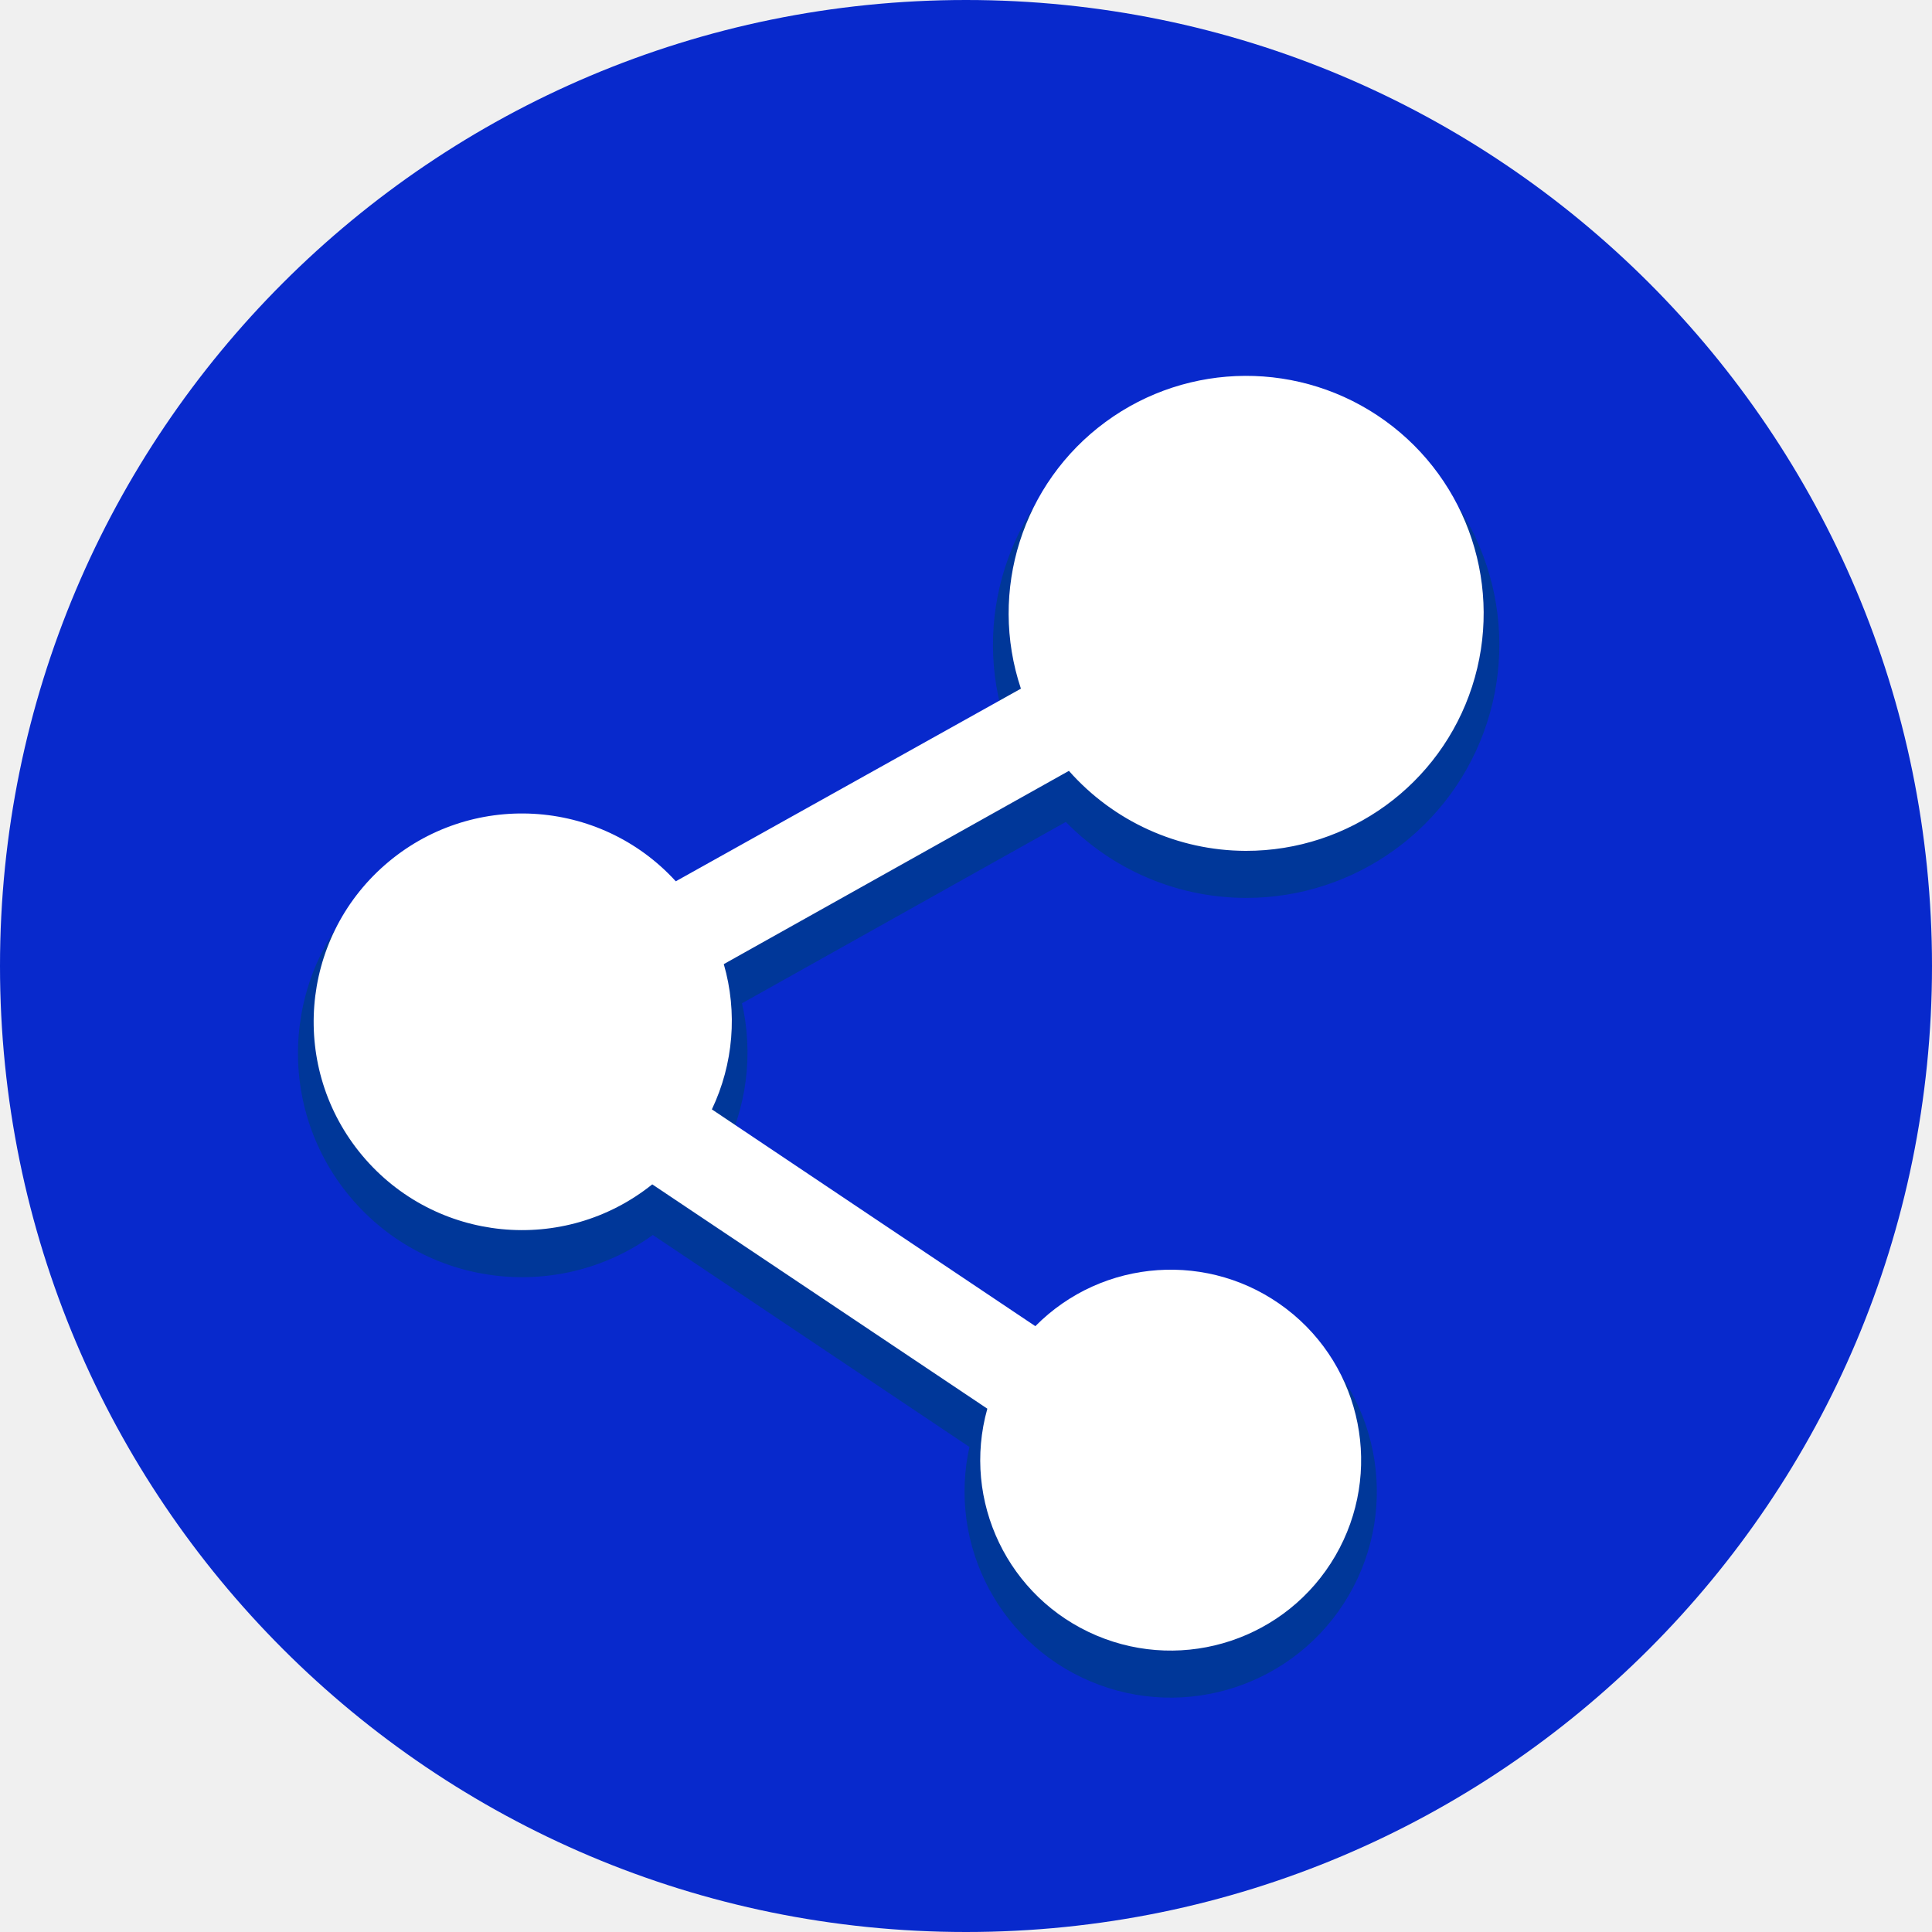
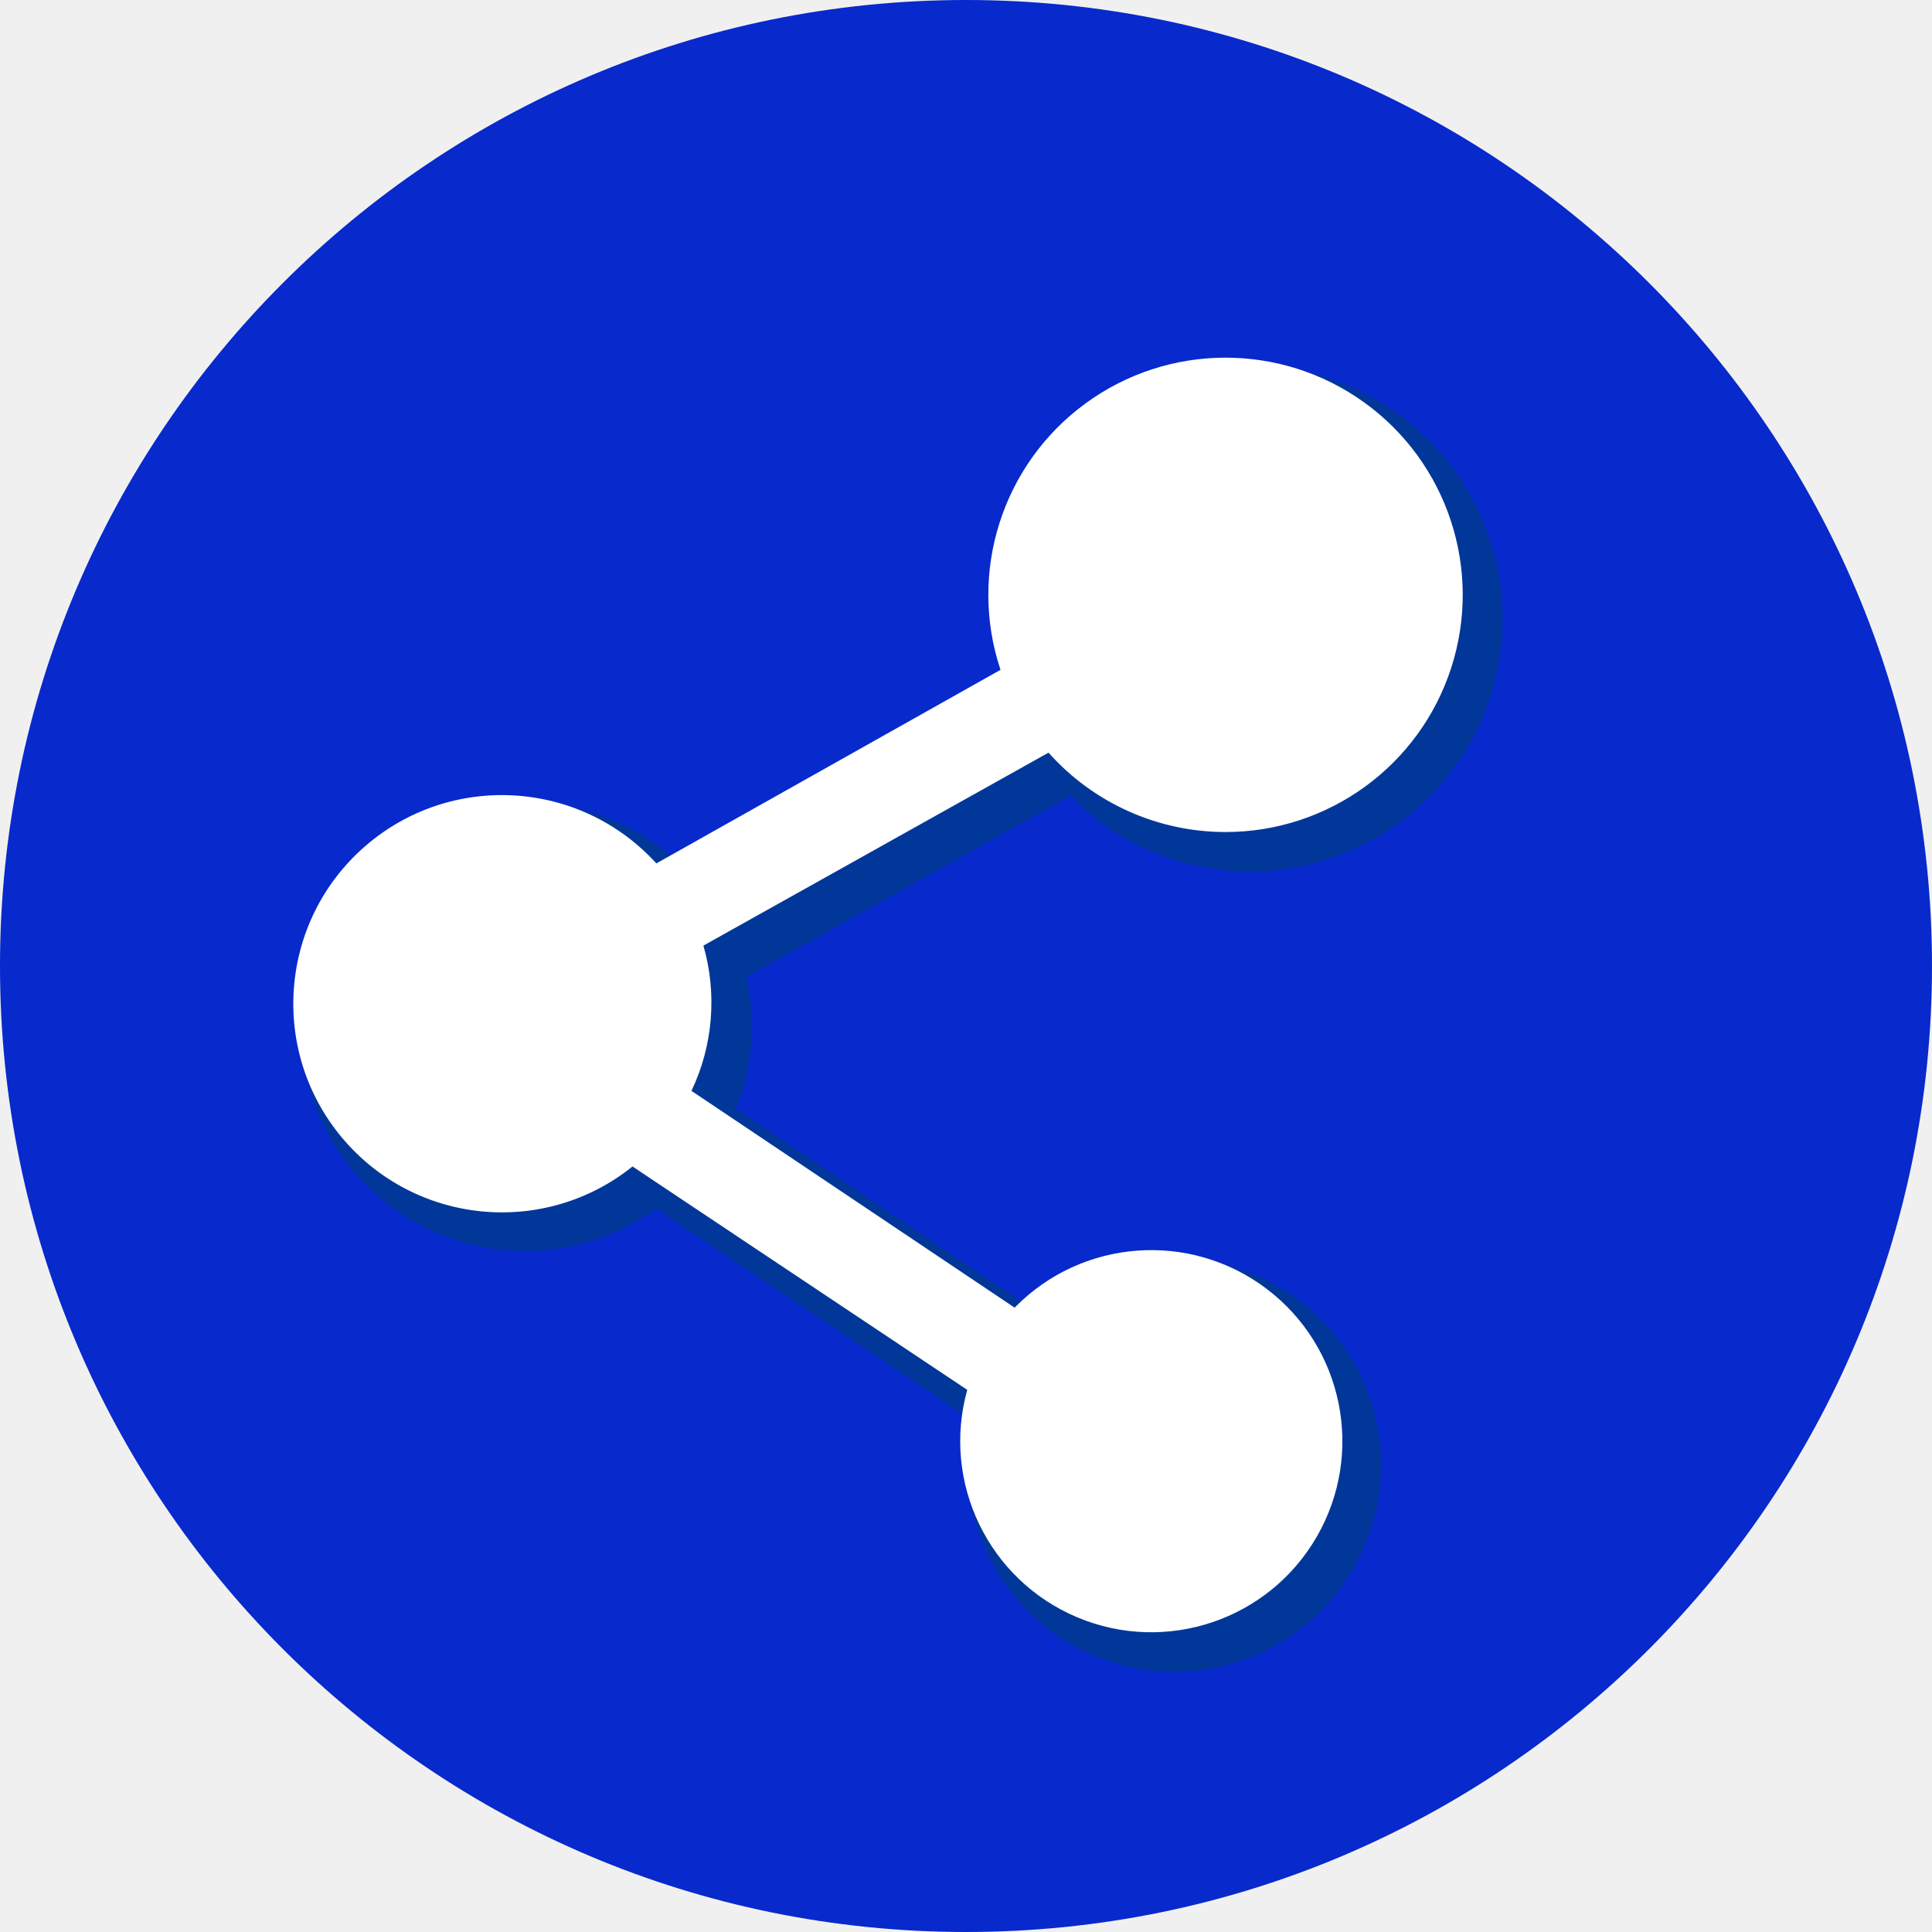
<svg xmlns="http://www.w3.org/2000/svg" id="Layer_1" data-name="Layer 1" viewBox="0 0 61.58 61.58">
-   <path id="a" d="M0,30.79A30.79,30.79,0,1,1,30.79,61.58,30.79,30.79,0,0,1,0,30.79Z" style="fill:#0829cc" />
-   <path id="b" d="M39.71,28.12a7.57,7.57,0,1,0-7.17-5.17l-11,6.14a6.64,6.64,0,1,0-.75,9.66L31.47,45.9A6.07,6.07,0,1,0,33,43.27L22.69,36.36a6.55,6.55,0,0,0,.38-4.63l11-6.16a7.55,7.55,0,0,0,5.63,2.55h0Z" style="fill:#003799" />
-   <path id="b-2" data-name="b" d="M39.71,28.12a7.57,7.57,0,1,0-7.17-5.17l-11,6.14a6.64,6.64,0,1,0-.75,9.66L31.47,45.9A6.07,6.07,0,1,0,33,43.27L22.69,36.36a6.55,6.55,0,0,0,.38-4.63l11-6.16a7.55,7.55,0,0,0,5.63,2.55h0Z" style="fill:#fff;fill-opacity:0;stroke:#003799;stroke-miterlimit:50" />
-   <path id="c" d="M39.71,27.12a7.57,7.57,0,1,0-7.17-5.17l-11,6.14a6.64,6.64,0,1,0-.75,9.66L31.47,44.9A6.07,6.07,0,1,0,33,42.27L22.69,35.36a6.55,6.55,0,0,0,.38-4.63l11-6.16a7.55,7.55,0,0,0,5.63,2.55h0Z" style="fill:#fff" />
+   <g id="Page-1">
+     <g id="INDEX-PAGE">
+       <g id="SERVICES">
+         <g id="Group-15">
+           <g id="PERK-1-Copy">
+             <g id="Group-4">
+               <g id="Group-20">
+                 <circle id="Oval" cx="30.79" cy="30.79" r="30.79" style="fill:#0829cc" />
+                 <path id="Shape" d="M40,27.76a7.56,7.56,0,1,0-7.17-5.17l-11,6.14a6.65,6.65,0,1,0-.76,9.66l10.66,7.15a6.09,6.09,0,1,0,1.51-2.62L23,36a6.56,6.56,0,0,0,.38-4.63l11-6.15A7.56,7.56,0,0,0,40,27.76h0Z" transform="translate(-0.17 -0.48)" style="fill:#003799;stroke:#003799" />
+                 <path id="Shape-2" data-name="Shape" d="M39.23,27a7.56,7.56,0,1,0-7.17-5.17L21.09,28a6.65,6.65,0,1,0-.76,9.66L31,44.78a6.09,6.09,0,1,0,1.51-2.62L22.21,35.25a6.56,6.56,0,0,0,.38-4.63l11-6.15A7.56,7.56,0,0,0,39.23,27Z" transform="translate(-0.17 -0.48)" style="fill:#fff" />
+               </g>
+             </g>
+           </g>
+         </g>
+       </g>
+     </g>
+   </g>
</svg>
